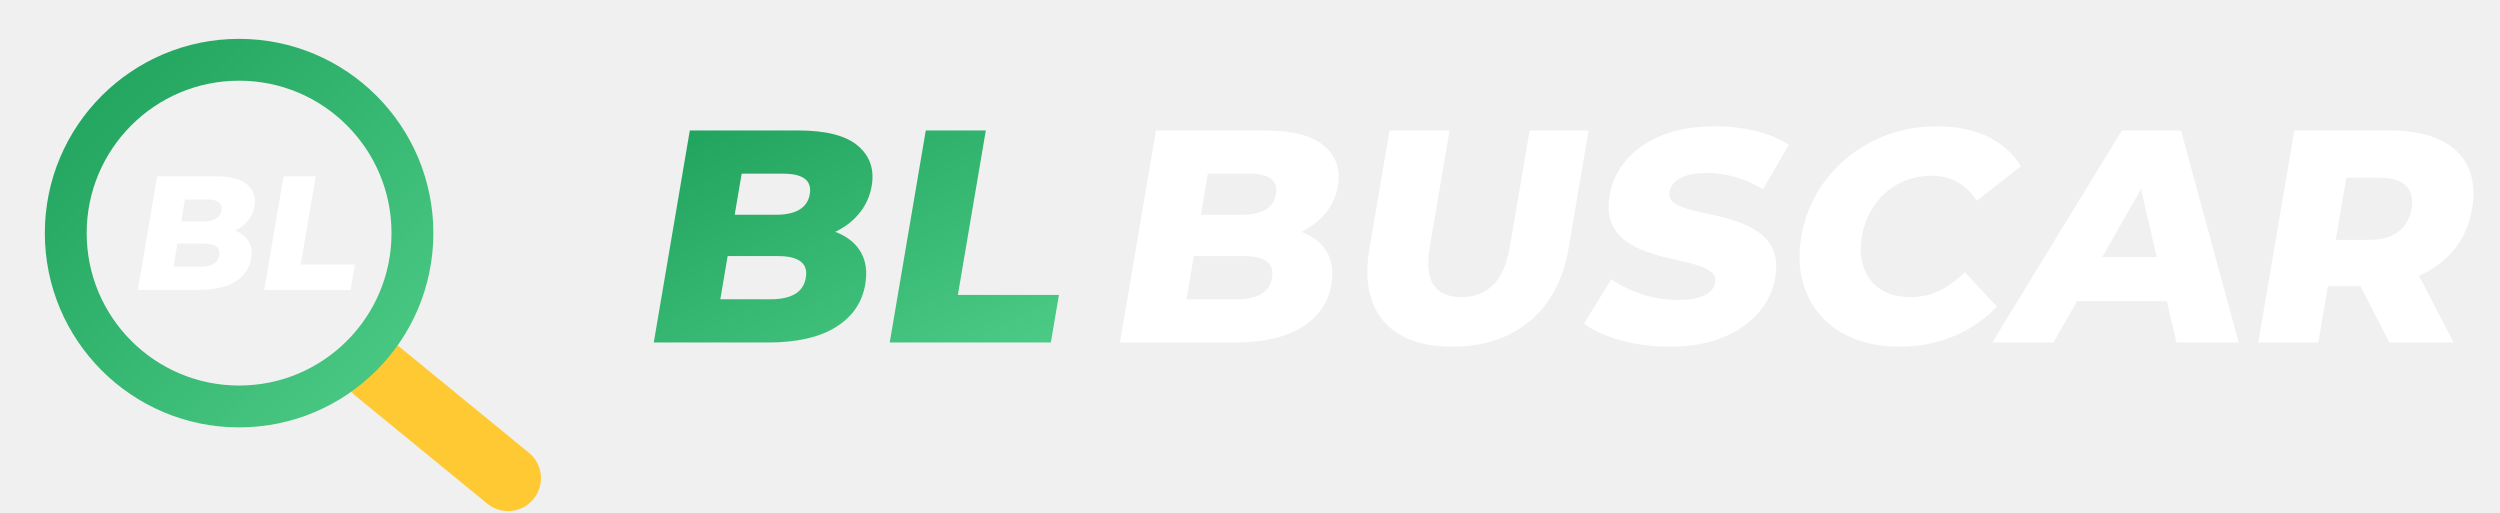
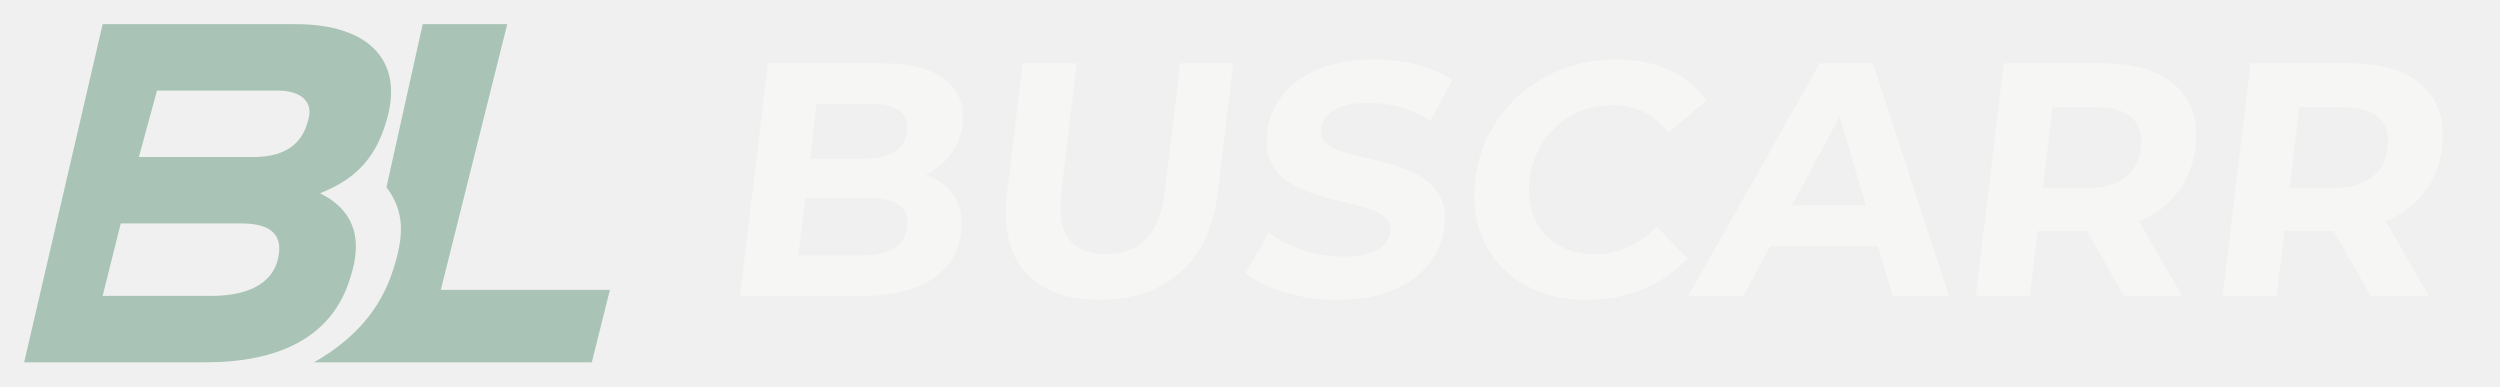
- <svg xmlns="http://www.w3.org/2000/svg" viewBox="0 0 619 127" width="619" height="127" role="img" aria-label="BL Buscar">
-   <defs>
-     <linearGradient id="gd" x1="0" y1="0" x2="1" y2="1">
-       <stop offset="0" stop-color="#1FA25C" />
-       <stop offset="1" stop-color="#4CCB86" />
-     </linearGradient>
-   </defs>
-   <g transform="scale(0.74)">
-     <circle cx="80" cy="78" r="51" fill="rgba(255,255,255,.08)" />
-     <path d="M126 124 L170 160" stroke="#FFC933" stroke-width="22" stroke-linecap="round" fill="none" />
-     <circle cx="80" cy="78" r="58" fill="none" stroke="url(#gd)" stroke-width="14" />
-     <path transform="translate(42.30,97.00) scale(0.05429)" d="M70.3 0 189.3 -700H546.9Q685.1 -700 744.4 -649.3Q803.7 -598.6 789.8 -517.3Q780.7 -463.4 745.5 -422.5Q710.3 -381.6 654.8 -358.6Q599.4 -335.5 528.3 -335.5L555.7 -383Q629.7 -383 680.9 -360.6Q732 -338.2 755.4 -295.5Q778.8 -252.8 768.5 -192.1Q753.1 -101.4 671.3 -50.7Q589.5 0 447.9 0ZM290 -142.7H456.5Q507.6 -142.7 536.9 -160.2Q566.2 -177.8 572.3 -213.8Q578.5 -249.8 555.1 -267.5Q531.8 -285.2 480.7 -285.2H300.4L323.6 -421.7H473.8Q523.7 -421.7 551.7 -438.9Q579.6 -456.1 585.3 -489.5Q591.1 -523.6 568.9 -540.5Q546.8 -557.3 496.9 -557.3H360.5ZM849.3 0 968.3 -700H1166.5L1074.2 -156.9H1407.9L1381.2 0Z" fill="#FFFFFF" />
-   </g>
-   <g transform="translate(156.6,84.8)">
-     <g transform="scale(0.075)">
-       <path d="M70.3 0 189.3 -700H546.9Q685.1 -700 744.4 -649.3Q803.7 -598.6 789.8 -517.3Q780.7 -463.4 745.5 -422.5Q710.3 -381.6 654.8 -358.6Q599.4 -335.5 528.3 -335.5L555.7 -383Q629.7 -383 680.9 -360.6Q732 -338.2 755.4 -295.5Q778.8 -252.8 768.5 -192.1Q753.1 -101.4 671.3 -50.7Q589.5 0 447.9 0ZM290 -142.7H456.5Q507.6 -142.7 536.9 -160.2Q566.2 -177.8 572.3 -213.8Q578.5 -249.8 555.1 -267.5Q531.8 -285.2 480.7 -285.2H300.4L323.6 -421.7H473.8Q523.7 -421.7 551.7 -438.9Q579.6 -456.1 585.3 -489.5Q591.1 -523.6 568.9 -540.5Q546.8 -557.3 496.9 -557.3H360.5ZM849.3 0 968.3 -700H1166.5L1074.2 -156.9H1407.9L1381.2 0Z" fill="url(#gd)" />
-       <path transform="translate(1539,0)" d="M70.3 0 189.3 -700H546.9Q685.1 -700 744.4 -649.3Q803.7 -598.6 789.8 -517.3Q780.7 -463.4 745.5 -422.5Q710.3 -381.6 654.8 -358.6Q599.4 -335.5 528.3 -335.5L555.7 -383Q629.7 -383 680.9 -360.6Q732 -338.2 755.4 -295.5Q778.8 -252.8 768.5 -192.1Q753.1 -101.4 671.3 -50.7Q589.5 0 447.9 0ZM290 -142.7H456.5Q507.6 -142.7 536.9 -160.2Q566.2 -177.8 572.3 -213.8Q578.5 -249.8 555.1 -267.5Q531.8 -285.2 480.7 -285.2H300.4L323.6 -421.7H473.8Q523.7 -421.7 551.7 -438.9Q579.6 -456.1 585.3 -489.5Q591.1 -523.6 568.9 -540.5Q546.8 -557.3 496.9 -557.3H360.5ZM1167.6 13.8Q1012.8 13.8 940.3 -71Q867.8 -155.8 894.3 -311.6L960.3 -700H1158.5L1093.5 -317.7Q1078.2 -227.7 1106.8 -188.6Q1135.3 -149.6 1197 -149.6Q1259.5 -149.6 1301 -188.6Q1342.5 -227.7 1357.8 -317.7L1422.8 -700H1617.5L1551.5 -311.6Q1525 -155.8 1423.7 -71Q1322.4 13.8 1167.6 13.8ZM1884.2 13.8Q1798.3 13.8 1722.4 -7.4Q1646.5 -28.7 1602.4 -62.5L1692.4 -209.1Q1734.5 -178.5 1792.9 -159.5Q1851.3 -140.4 1911.8 -140.4Q1953.2 -140.4 1979 -147.6Q2004.9 -154.7 2018.5 -167.5Q2032.2 -180.4 2035.1 -197.3Q2039.1 -221 2019.9 -234.9Q2000.6 -248.9 1966.9 -257.9Q1933.1 -267 1892.4 -276Q1851.7 -284.9 1811.5 -298.8Q1771.2 -312.6 1739.8 -335.2Q1708.4 -357.7 1693 -394.6Q1677.7 -431.4 1687.2 -487.4Q1697.8 -549.7 1740.8 -601Q1783.9 -652.3 1858 -683.1Q1932.2 -713.8 2035.8 -713.8Q2104 -713.8 2168 -698.5Q2231.9 -683.2 2278.6 -652.5L2193.3 -506.3Q2147.7 -533.3 2101 -546.4Q2054.2 -559.6 2007.9 -559.6Q1967.1 -559.6 1940.7 -551.1Q1914.3 -542.6 1900.9 -528.6Q1887.5 -514.6 1884.6 -497.3Q1880.7 -474.3 1900 -460.7Q1919.3 -447.1 1953.1 -438.6Q1987 -430 2028.1 -421.2Q2069.2 -412.4 2109.1 -398.8Q2149 -385.1 2180.5 -362.7Q2211.9 -340.3 2227.3 -303.8Q2242.7 -267.2 2233.4 -212.2Q2223 -151 2179.8 -99.7Q2136.6 -48.4 2062.5 -17.3Q1988.5 13.8 1884.2 13.8ZM2642.3 13.8Q2559.6 13.8 2493.7 -12.7Q2427.8 -39.2 2384.3 -88Q2340.9 -136.9 2323.5 -203.4Q2306.2 -269.9 2319.8 -350Q2333.4 -430.1 2373.4 -496.6Q2413.4 -563.1 2473.6 -612Q2533.8 -660.8 2608.7 -687.3Q2683.6 -713.8 2766.4 -713.8Q2863.1 -713.8 2934 -680.2Q3004.8 -646.5 3044.6 -582.2L2899.5 -468.1Q2872.8 -508.1 2835.5 -529.3Q2798.2 -550.4 2748.4 -550.4Q2705.2 -550.4 2667.2 -536.3Q2629.2 -522.1 2598.8 -495.5Q2568.5 -469 2547.9 -432Q2527.3 -395 2519.6 -350Q2512 -305 2520 -268Q2528 -231 2549.4 -204.5Q2570.7 -177.9 2603.9 -163.7Q2637 -149.6 2680.3 -149.6Q2730 -149.6 2774.6 -170.7Q2819.1 -191.9 2859.4 -232.2L2965.7 -118.1Q2904.2 -54.5 2821.8 -20.3Q2739.4 13.8 2642.3 13.8ZM2950 0 3378.1 -700H3573.1L3763.6 0H3558L3418.8 -603.2H3496.5L3152.1 0ZM3142.1 -136.3 3217.9 -282.1H3559.7L3586.3 -136.3ZM3828.3 0 3947.3 -700H4259.8Q4413.3 -700 4484 -630.7Q4554.6 -561.4 4534.2 -441.3Q4520.7 -361.8 4473 -304.4Q4425.4 -247 4350.4 -216.5Q4275.4 -185.9 4179.3 -185.9H3969.9L4072.3 -269.3L4026.5 0ZM4261 0 4130.4 -254.7H4341L4473.3 0ZM4068.6 -247.6 3995.8 -338.8H4193.7Q4255.7 -338.8 4291 -366.1Q4326.2 -393.3 4334.4 -441.3Q4342.6 -489.5 4316.6 -516.6Q4290.5 -543.8 4228.5 -543.8H4030.7L4134.5 -635.2Z" fill="#FFFFFF" />
-     </g>
-   </g>
+ <svg xmlns="http://www.w3.org/2000/svg" viewBox="0 0 414 64" width="414" height="64" role="img" aria-label="BL Buscarr">
+   <path fill="#A9C4B6" fill-rule="evenodd" transform="" d="M17 4H49C61 4 67 10 64 20C62 27 58 30 53 32C59 35 60 40 58 46C55 56 46 60 34 60H4ZM26 15L23 26H42C47 26 50 24 51 20C52 17 50 15 46 15ZM20 37L17 49H35C41 49 45 47 46 43C47 39 45 37 40 37ZM70 4H84L73 48H101L98 60H52C59 56 63 51 65 45C67 39 67 35 64 31Z" />
+   <path fill="#F6F7F4" transform="translate(118 49) scale(0.055)" d="M82.9 0 166.9 -700H509Q640.7 -700 701.6 -650Q762.5 -600 752.6 -517.6Q746 -462.8 714.1 -422.5Q682.2 -382.2 632.2 -360Q582.3 -337.8 521.5 -337.8L545.2 -379.2Q611.5 -379.2 659.7 -357.4Q707.8 -335.6 731.6 -293.6Q755.5 -251.6 748.2 -191.2Q737.4 -100.8 660.4 -50.4Q583.3 0 445 0ZM258.3 -121.6H448Q510.5 -121.6 545.8 -142.5Q581.1 -163.4 586.4 -207.9Q591.8 -252.4 561.6 -273.7Q531.3 -294.9 468.8 -294.9H267.4L281.5 -412.9H454.6Q513.9 -412.9 547.6 -433.6Q581.2 -454.4 586.2 -495.7Q591.2 -537.4 562.5 -557.9Q533.8 -578.4 474.4 -578.4H313.2ZM1165.4 11.8Q1016.5 11.8 942.4 -71Q868.4 -153.8 886.9 -308.4L933.9 -700H1096.3L1050 -313.6Q1038 -214.2 1073.8 -169.9Q1109.5 -125.5 1183.3 -125.5Q1257.4 -125.5 1303.6 -169.9Q1349.8 -214.2 1361.7 -313.6L1408.1 -700H1567.7L1520.7 -308.4Q1502.1 -153.8 1408.2 -71Q1314.3 11.8 1165.4 11.8ZM1880.8 11.8Q1797 11.8 1722.5 -10.6Q1648 -33.1 1605.3 -68.7L1674.9 -191.2Q1715.6 -159.2 1775 -138.7Q1834.3 -118.1 1897.1 -118.1Q1945.6 -118.1 1976.2 -127.8Q2006.8 -137.4 2022.7 -154.3Q2038.6 -171.3 2041.2 -192.9Q2044.5 -221 2024.3 -237.7Q2004.1 -254.5 1969.4 -265Q1934.6 -275.5 1892.4 -284.9Q1850.1 -294.3 1808.1 -308Q1766.1 -321.7 1732.8 -343.8Q1699.4 -365.9 1681.6 -402.2Q1663.7 -438.5 1670.4 -494.5Q1677.6 -554.1 1715.8 -603.3Q1754 -652.6 1823.1 -682.2Q1892.2 -711.8 1991.7 -711.8Q2057.3 -711.8 2119.6 -696.2Q2181.9 -680.6 2227.2 -650.2L2162 -527.4Q2117 -555.3 2069.2 -568.6Q2021.4 -581.9 1974.8 -581.9Q1927.5 -581.9 1896.5 -571Q1865.6 -560.2 1850.1 -542.4Q1834.6 -524.5 1832 -502.3Q1828.6 -474.6 1848.9 -458.1Q1869.1 -441.5 1903.9 -431.5Q1938.7 -421.5 1981.2 -412Q2023.6 -402.5 2065.5 -389.1Q2107.3 -375.7 2140.7 -353.9Q2174 -332.1 2191.9 -296Q2209.8 -259.9 2203.2 -204.9Q2196.2 -146.3 2157.7 -97.1Q2119.2 -47.8 2049.9 -18Q1980.7 11.8 1880.8 11.8ZM2632 11.8Q2550.4 11.8 2484.2 -14.7Q2418 -41.2 2372.8 -89.9Q2327.7 -138.6 2307.2 -204.7Q2286.8 -270.8 2296.3 -350Q2305.8 -429.2 2342.1 -495.3Q2378.4 -561.4 2435.6 -610.1Q2492.7 -658.8 2565.3 -685.3Q2637.8 -711.8 2719.4 -711.8Q2810.3 -711.8 2880.3 -680.3Q2950.3 -648.8 2992.6 -588.1L2877.3 -491.9Q2846.4 -532.7 2804.8 -553.6Q2763.1 -574.5 2710.7 -574.5Q2661.6 -574.5 2618.8 -558.3Q2576 -542 2542.5 -512.1Q2508.9 -482.2 2487.5 -440.9Q2466 -399.7 2460 -350Q2454.1 -300.3 2465.7 -259.1Q2477.2 -217.8 2503.6 -187.9Q2529.9 -158 2568.9 -141.7Q2607.8 -125.5 2656.8 -125.5Q2709.3 -125.5 2755.9 -146.4Q2802.6 -167.3 2843.4 -208.7L2935.6 -112.5Q2878.7 -52.2 2801.1 -20.2Q2723.5 11.8 2632 11.8ZM2937.7 0 3333.7 -700H3493.9L3722.5 0H3553.3L3370.7 -617.6H3434.9L3104 0ZM3112.3 -149.8 3169.5 -272.7H3530.2L3558.5 -149.8ZM3803.9 0 3887.9 -700H4186.6Q4333.1 -700 4406 -632.3Q4478.8 -564.6 4464.6 -446.3Q4455.3 -368.3 4411.6 -311.9Q4368 -255.5 4296.2 -225.4Q4224.4 -195.3 4130 -195.3H3917.4L3998.2 -265.8L3966.3 0ZM4249.5 0 4104.4 -254.4H4277.8L4424.3 0ZM3996.1 -248.2 3932.8 -324.4H4137.1Q4211.5 -324.4 4252.7 -356.7Q4294 -388.9 4300.8 -446.3Q4307.8 -504.2 4274.2 -536.1Q4240.7 -568.1 4166.4 -568.1H3962.1L4043.7 -644.9ZM4546.9 0 4630.9 -700H4929.6Q5076.1 -700 5149 -632.3Q5221.8 -564.6 5207.6 -446.3Q5198.3 -368.3 5154.6 -311.9Q5111 -255.5 5039.2 -225.4Q4967.4 -195.3 4873 -195.3H4660.4L4741.2 -265.8L4709.3 0ZM4992.5 0 4847.4 -254.4H5020.8L5167.3 0ZM4739.1 -248.2 4675.8 -324.4H4880.1Q4954.5 -324.4 4995.7 -356.7Q5037 -388.9 5043.8 -446.3Q5050.8 -504.2 5017.2 -536.1Q4983.7 -568.1 4909.4 -568.1H4705.1L4786.7 -644.9Z" />
</svg>
